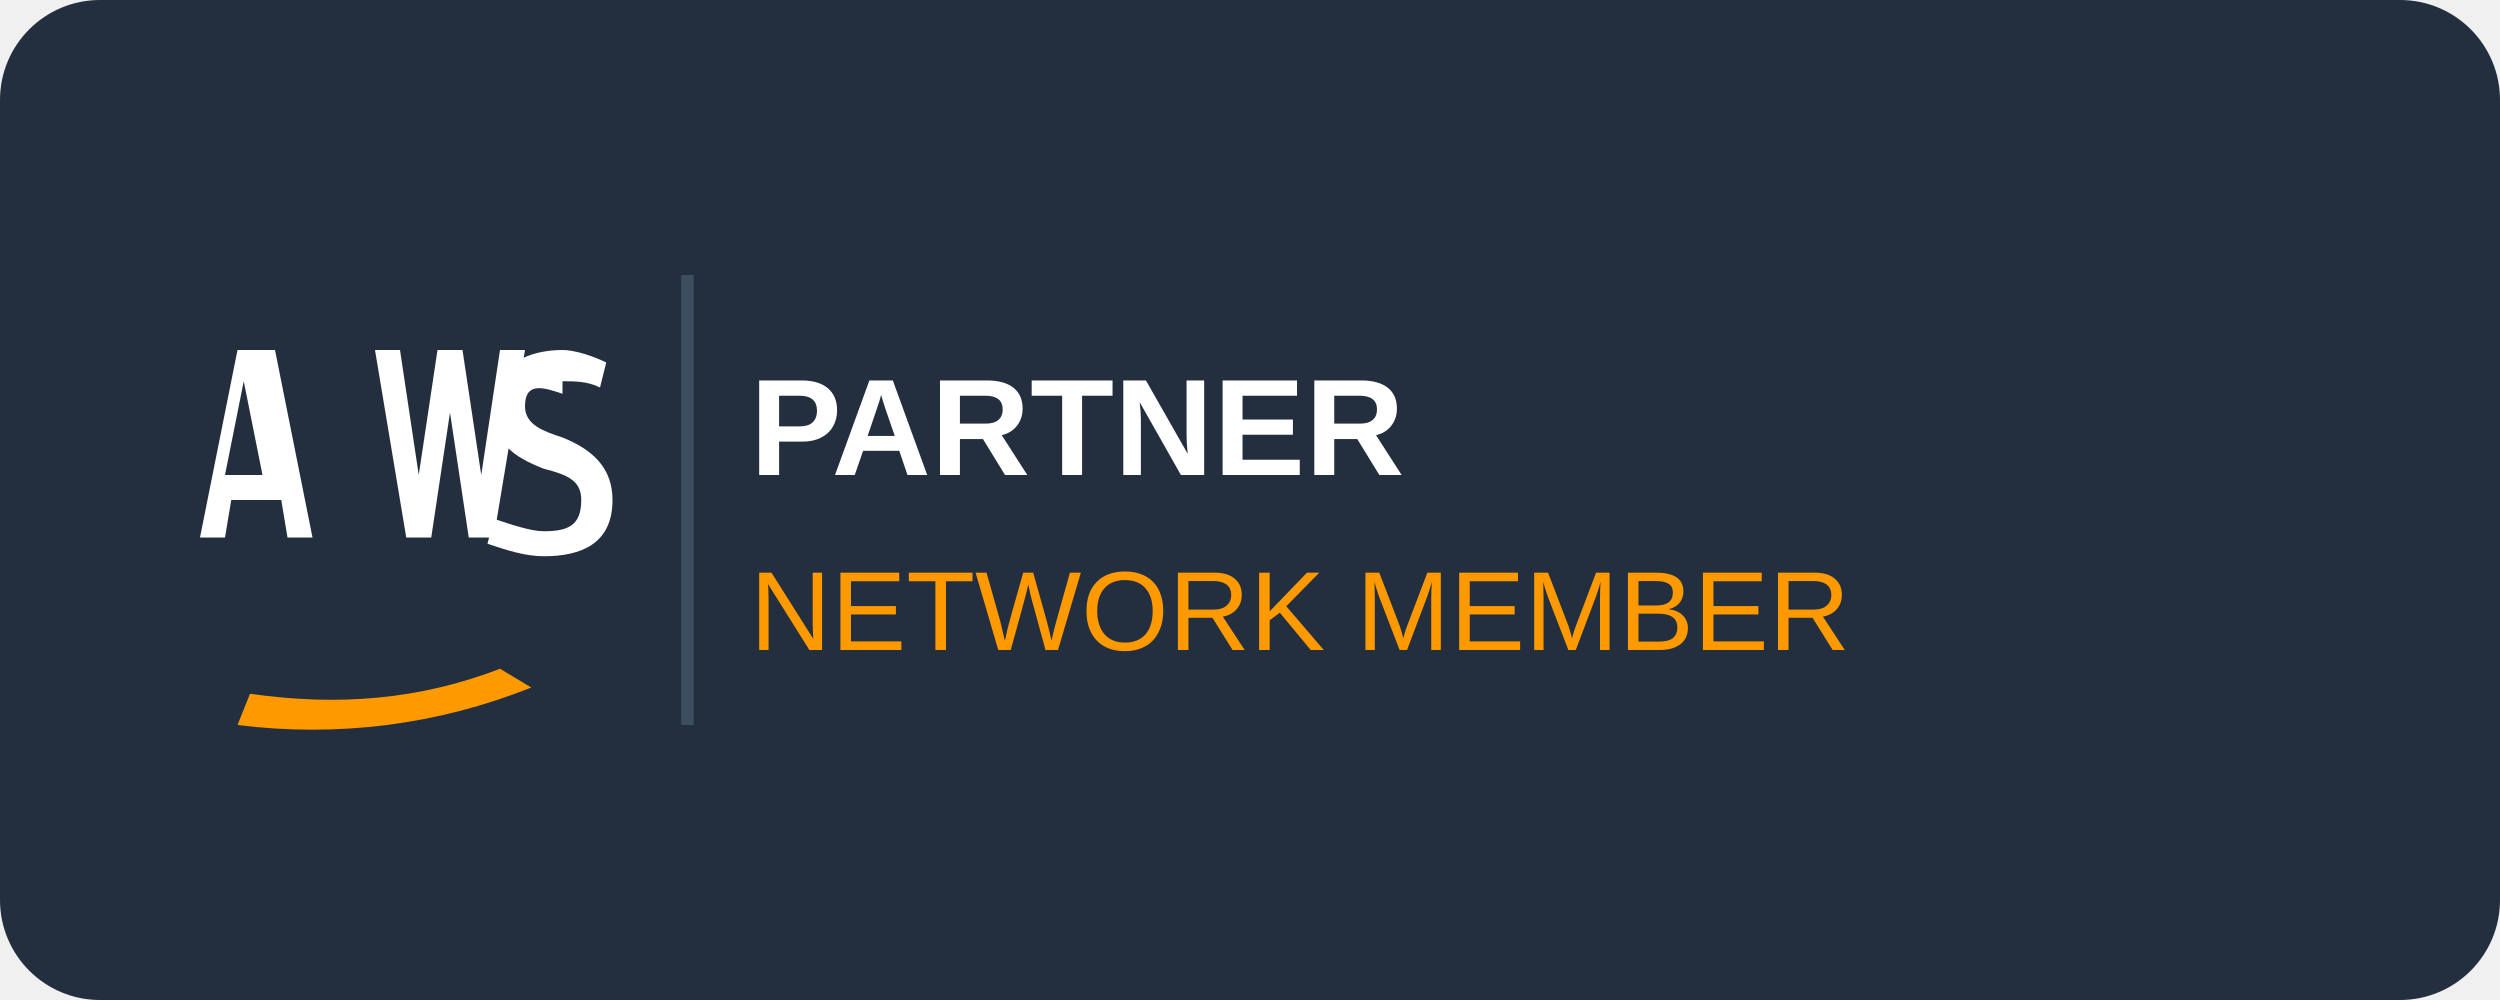
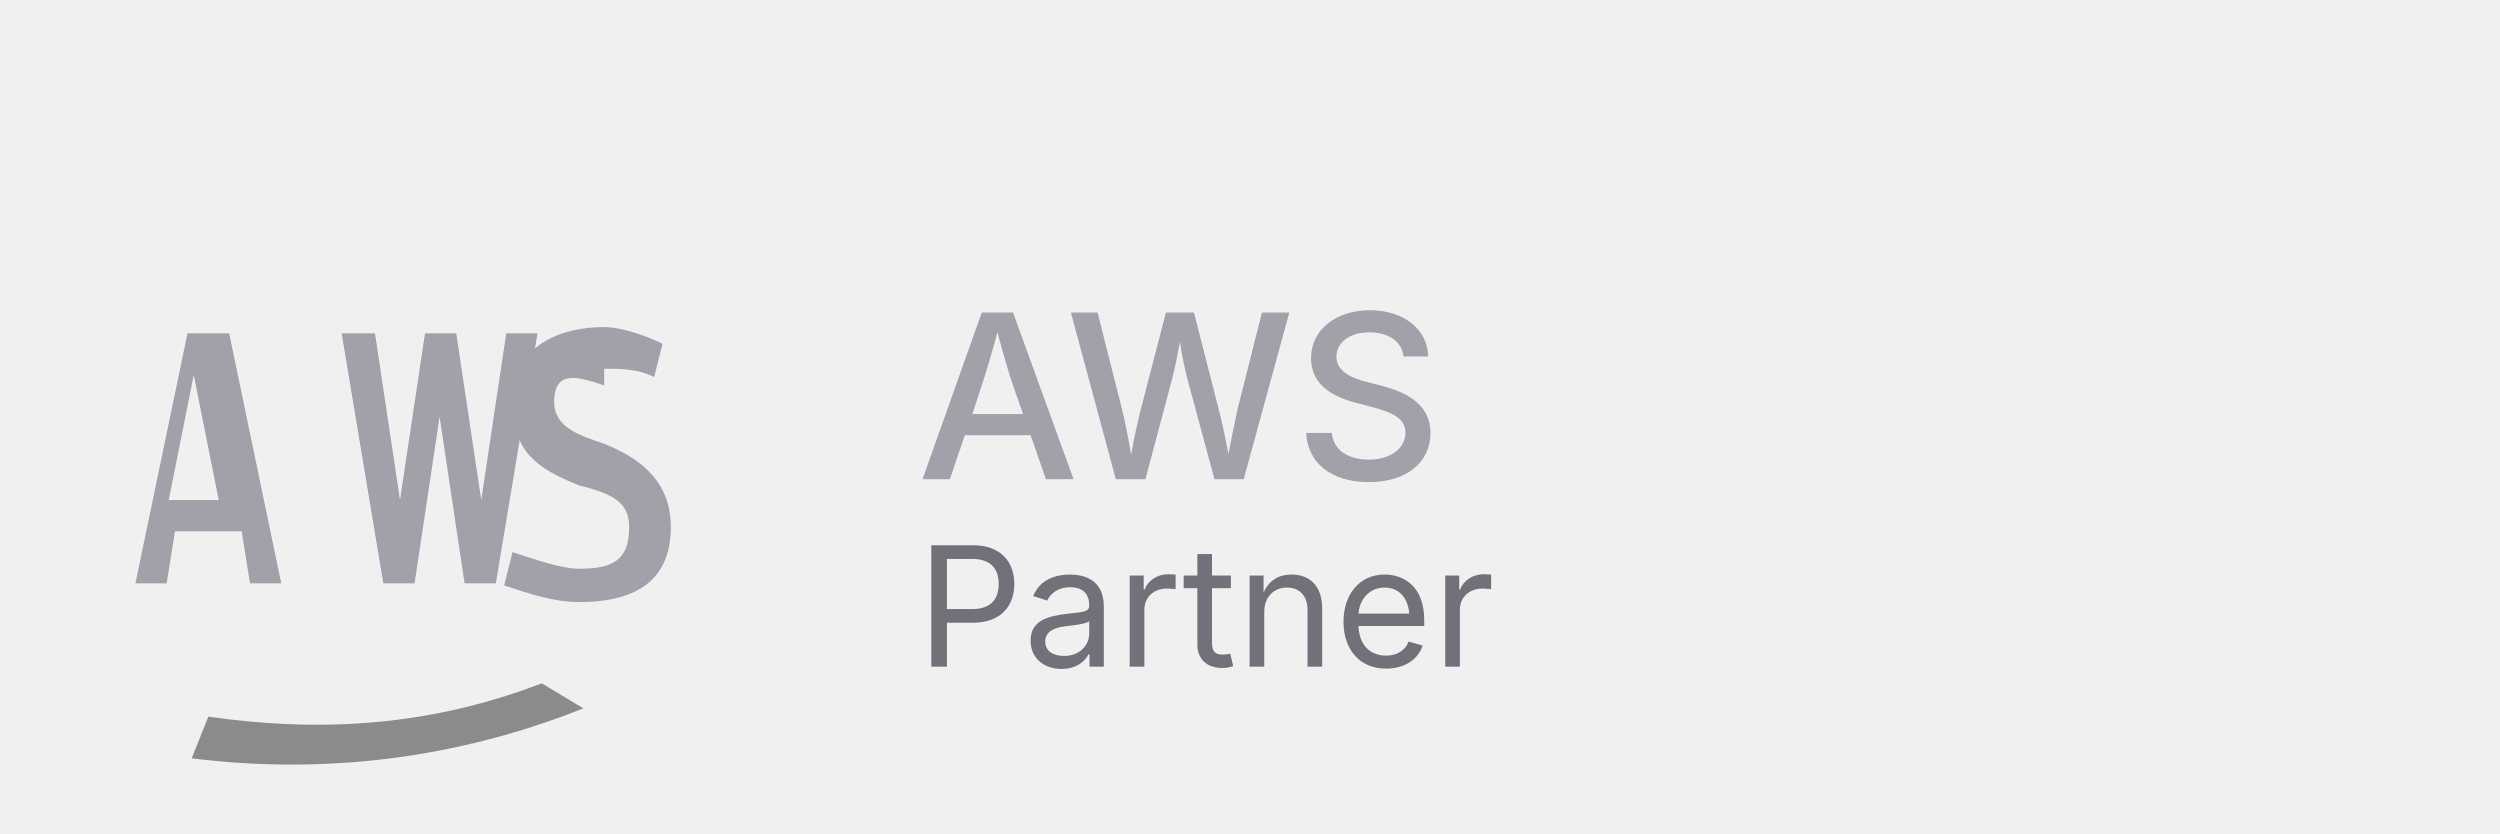
- <svg xmlns="http://www.w3.org/2000/svg" viewBox="0 0 200 80" fill="none">
-   <rect width="200" height="80" rx="8" fill="#232F3E" />
-   <g transform="translate(15, 20)">
-     <path d="M27.5 35c-7.5 3-15.5 4-23.5 3l1-2.5c7 1 13.5 0.5 20-2l2.5 1.5z" fill="#FF9900" />
-     <path d="M7 8l3 15h-2l-0.5-3h-4l-0.5 3h-2l3-15h3zm-1 10l-1.5-7.5-1.5 7.5h3z" fill="white" />
-     <path d="M17 8l1.5 10 1.5-10h2l1.5 10 1.5-10h2l-2.5 15h-2l-1.5-10-1.5 10h-2l-2.5-15h2z" fill="white" />
-     <path d="M30 11.5c-1.5-0.5-3-1-3 1 0 1.5 1.5 2 3 2.5 2.5 1 4 2.5 4 5 0 3.5-2.5 4.5-5.5 4.5-1.5 0-3-0.5-4.5-1l0.5-2c1.5 0.5 3 1 4 1 2 0 3-0.5 3-2.5 0-1.5-1-2-3-2.5-2.5-1-4-2-4-5 0-3.5 3-4.5 5.5-4.5 1 0 2.5 0.5 3.5 1l-0.5 2c-1-0.5-2-0.5-3-0.5z" fill="white" />
+ <svg xmlns="http://www.w3.org/2000/svg" viewBox="0 0 120 40" fill="none">
+   <g transform="translate(6, 10)">
+     <path d="M5 6l2.5 12h-1.5l-0.4-2.5h-3.2l-0.4 2.5h-1.5l2.5-12h2zm-0.5 8l-1.2-6-1.2 6h2.4z" fill="#a1a1aa" />
+     <path d="M12 6l1.2 8 1.2-8h1.5l1.2 8 1.2-8h1.5l-2 12h-1.5l-1.2-8-1.2 8h-1.5l-2-12h1.6z" fill="#a1a1aa" />
+     <path d="M23 8.5c-1.2-0.4-2.4-0.8-2.4 0.8 0 1.2 1.2 1.6 2.4 2 2 0.8 3.2 2 3.2 4 0 2.8-2 3.6-4.4 3.6-1.2 0-2.4-0.4-3.6-0.8l0.4-1.6c1.2 0.4 2.4 0.8 3.2 0.8 1.6 0 2.4-0.4 2.4-2 0-1.2-0.8-1.6-2.4-2-2-0.8-3.2-1.6-3.2-4 0-2.8 2.4-3.6 4.4-3.6 0.8 0 2 0.4 2.8 0.8l-0.4 1.6c-0.8-0.4-1.6-0.4-2.4-0.4z" fill="#a1a1aa" />
+     <path d="M22 24c-6 2.4-12.4 3.2-18.8 2.4l0.8-2c5.6 0.8 10.8 0.4 16-1.6l2 1.2z" fill="#8b8b8b" />
  </g>
-   <text x="60" y="38" font-family="Arial, sans-serif" font-size="11" font-weight="bold" fill="white">PARTNER</text>
-   <text x="60" y="52" font-family="Arial, sans-serif" font-size="9" fill="#FF9900">NETWORK MEMBER</text>
-   <line x1="55" y1="22" x2="55" y2="58" stroke="#3D4F5F" stroke-width="1" />
+   <text x="44" y="23" font-family="system-ui, -apple-system, sans-serif" font-size="11" font-weight="500" fill="#a1a1aa">AWS</text>
+   <text x="44" y="32" font-family="system-ui, -apple-system, sans-serif" font-size="8" fill="#71717a">Partner</text>
</svg>
